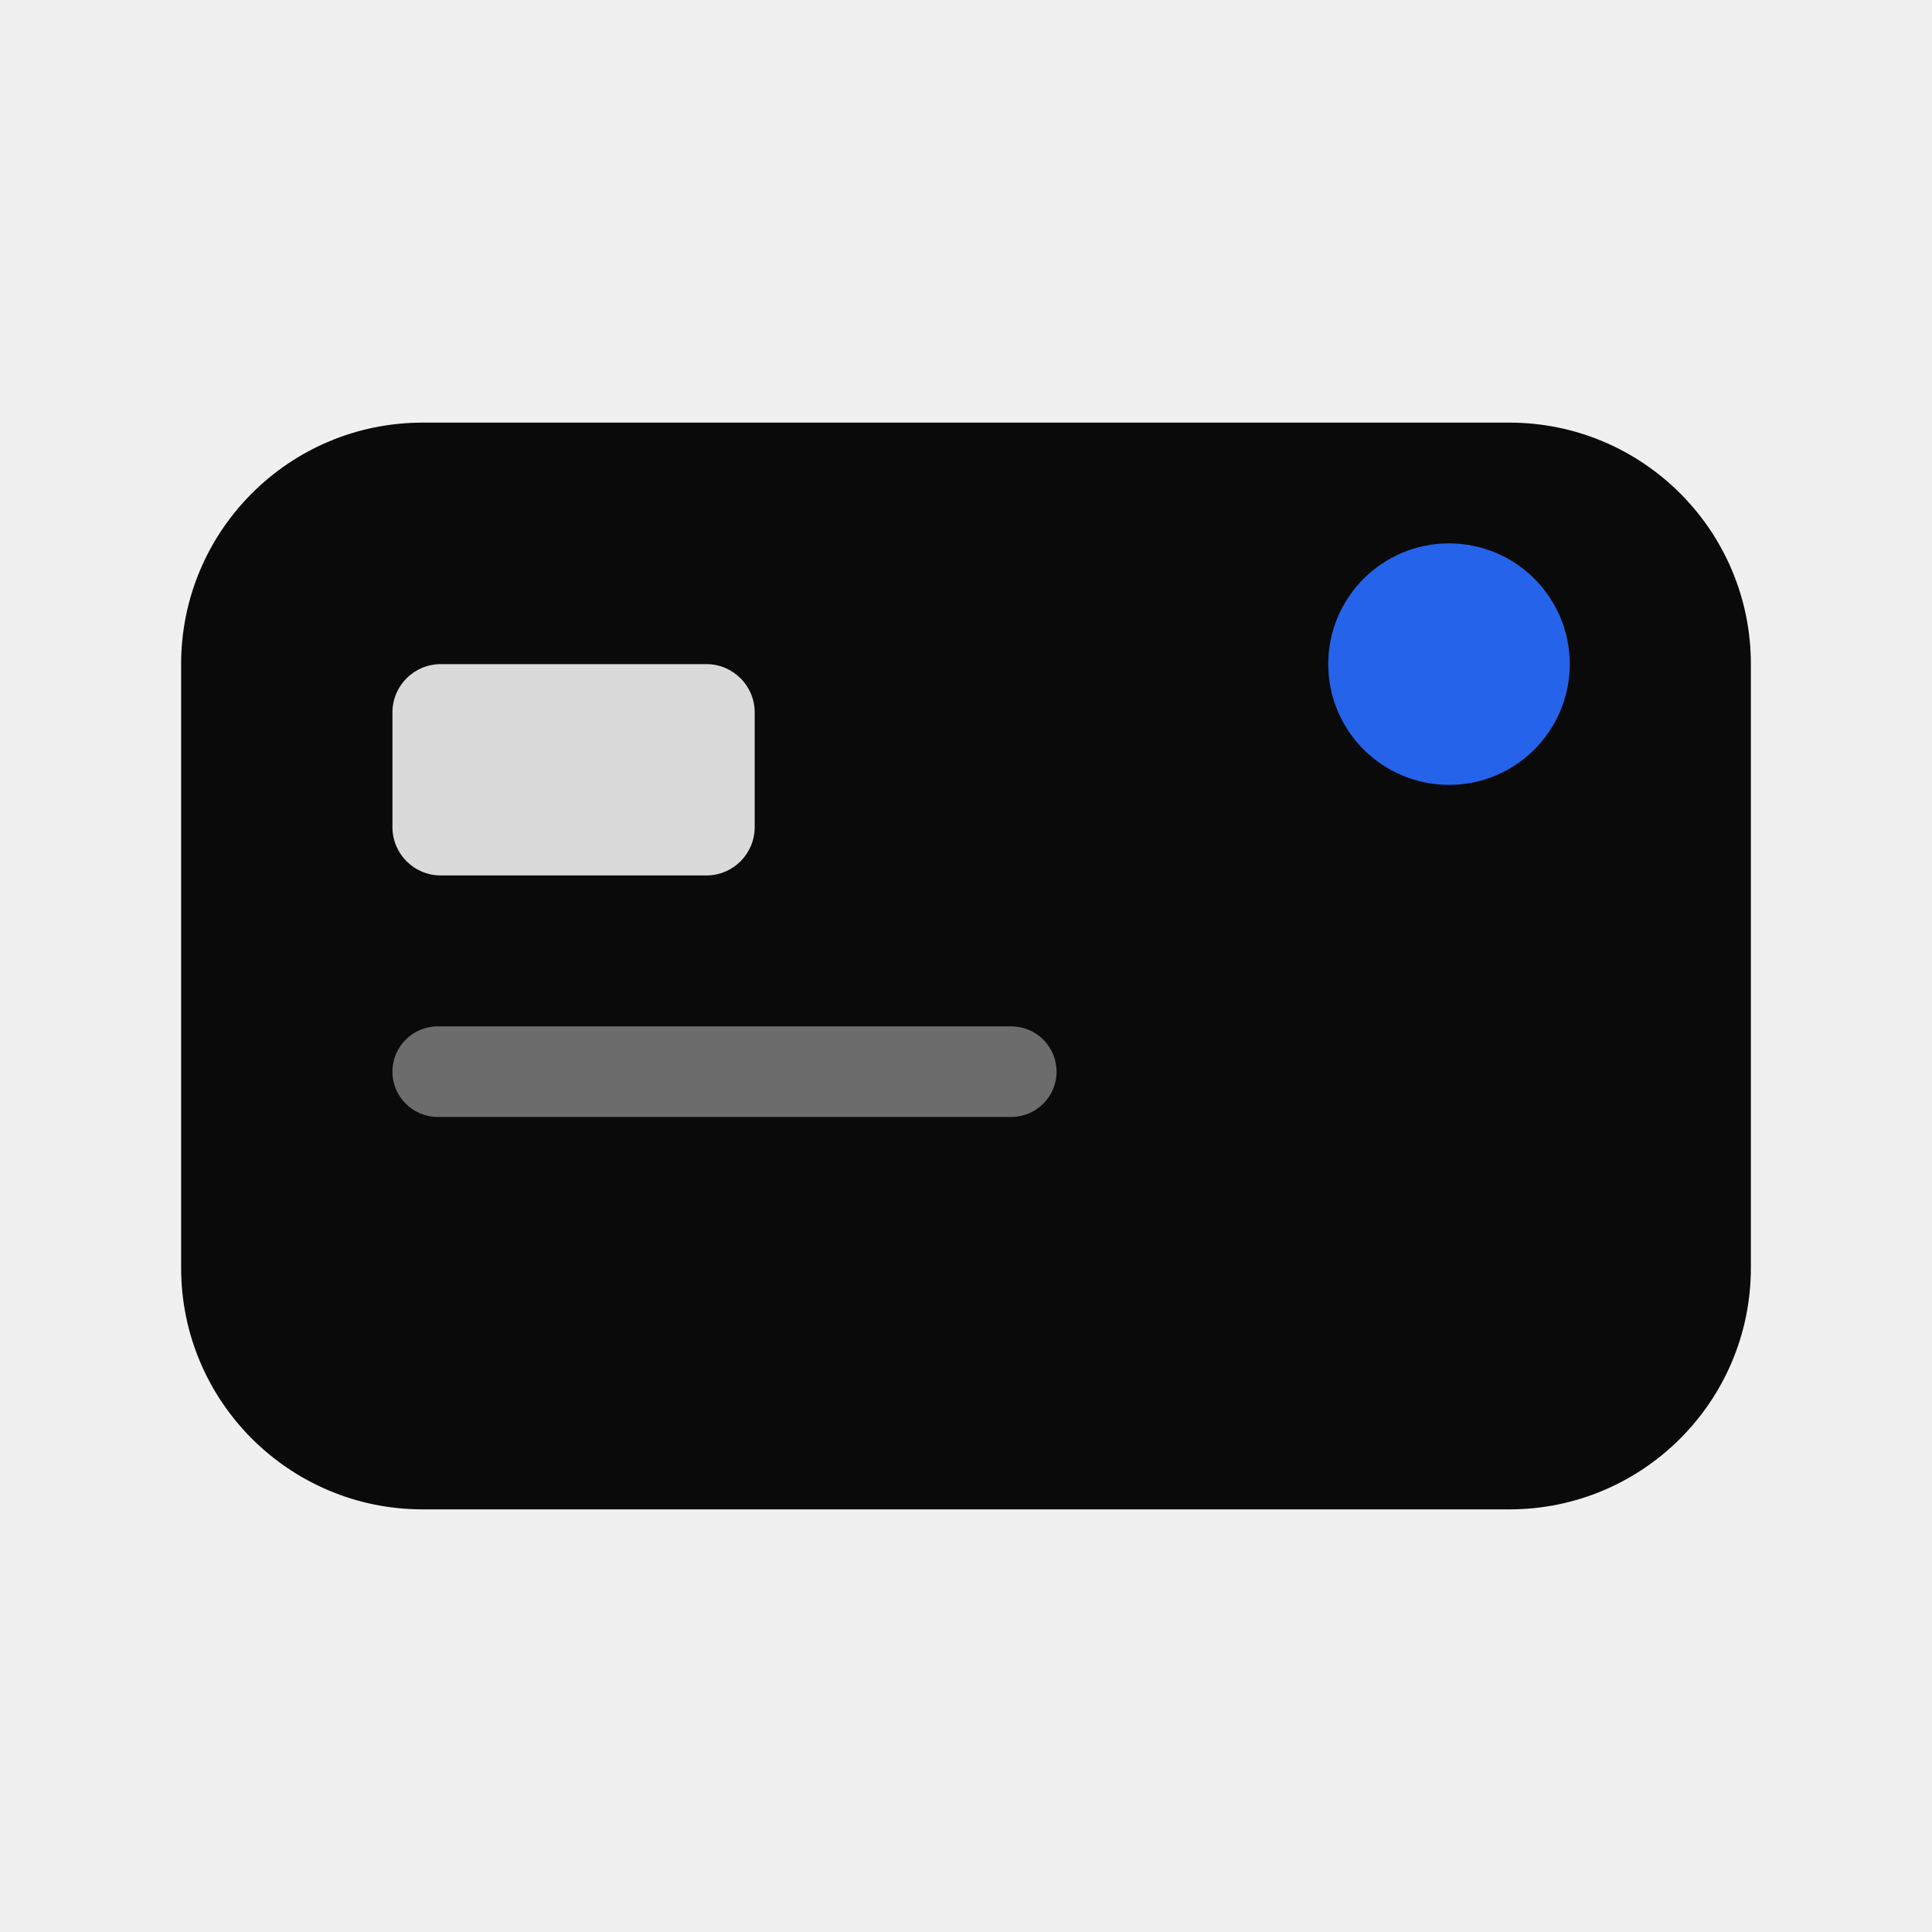
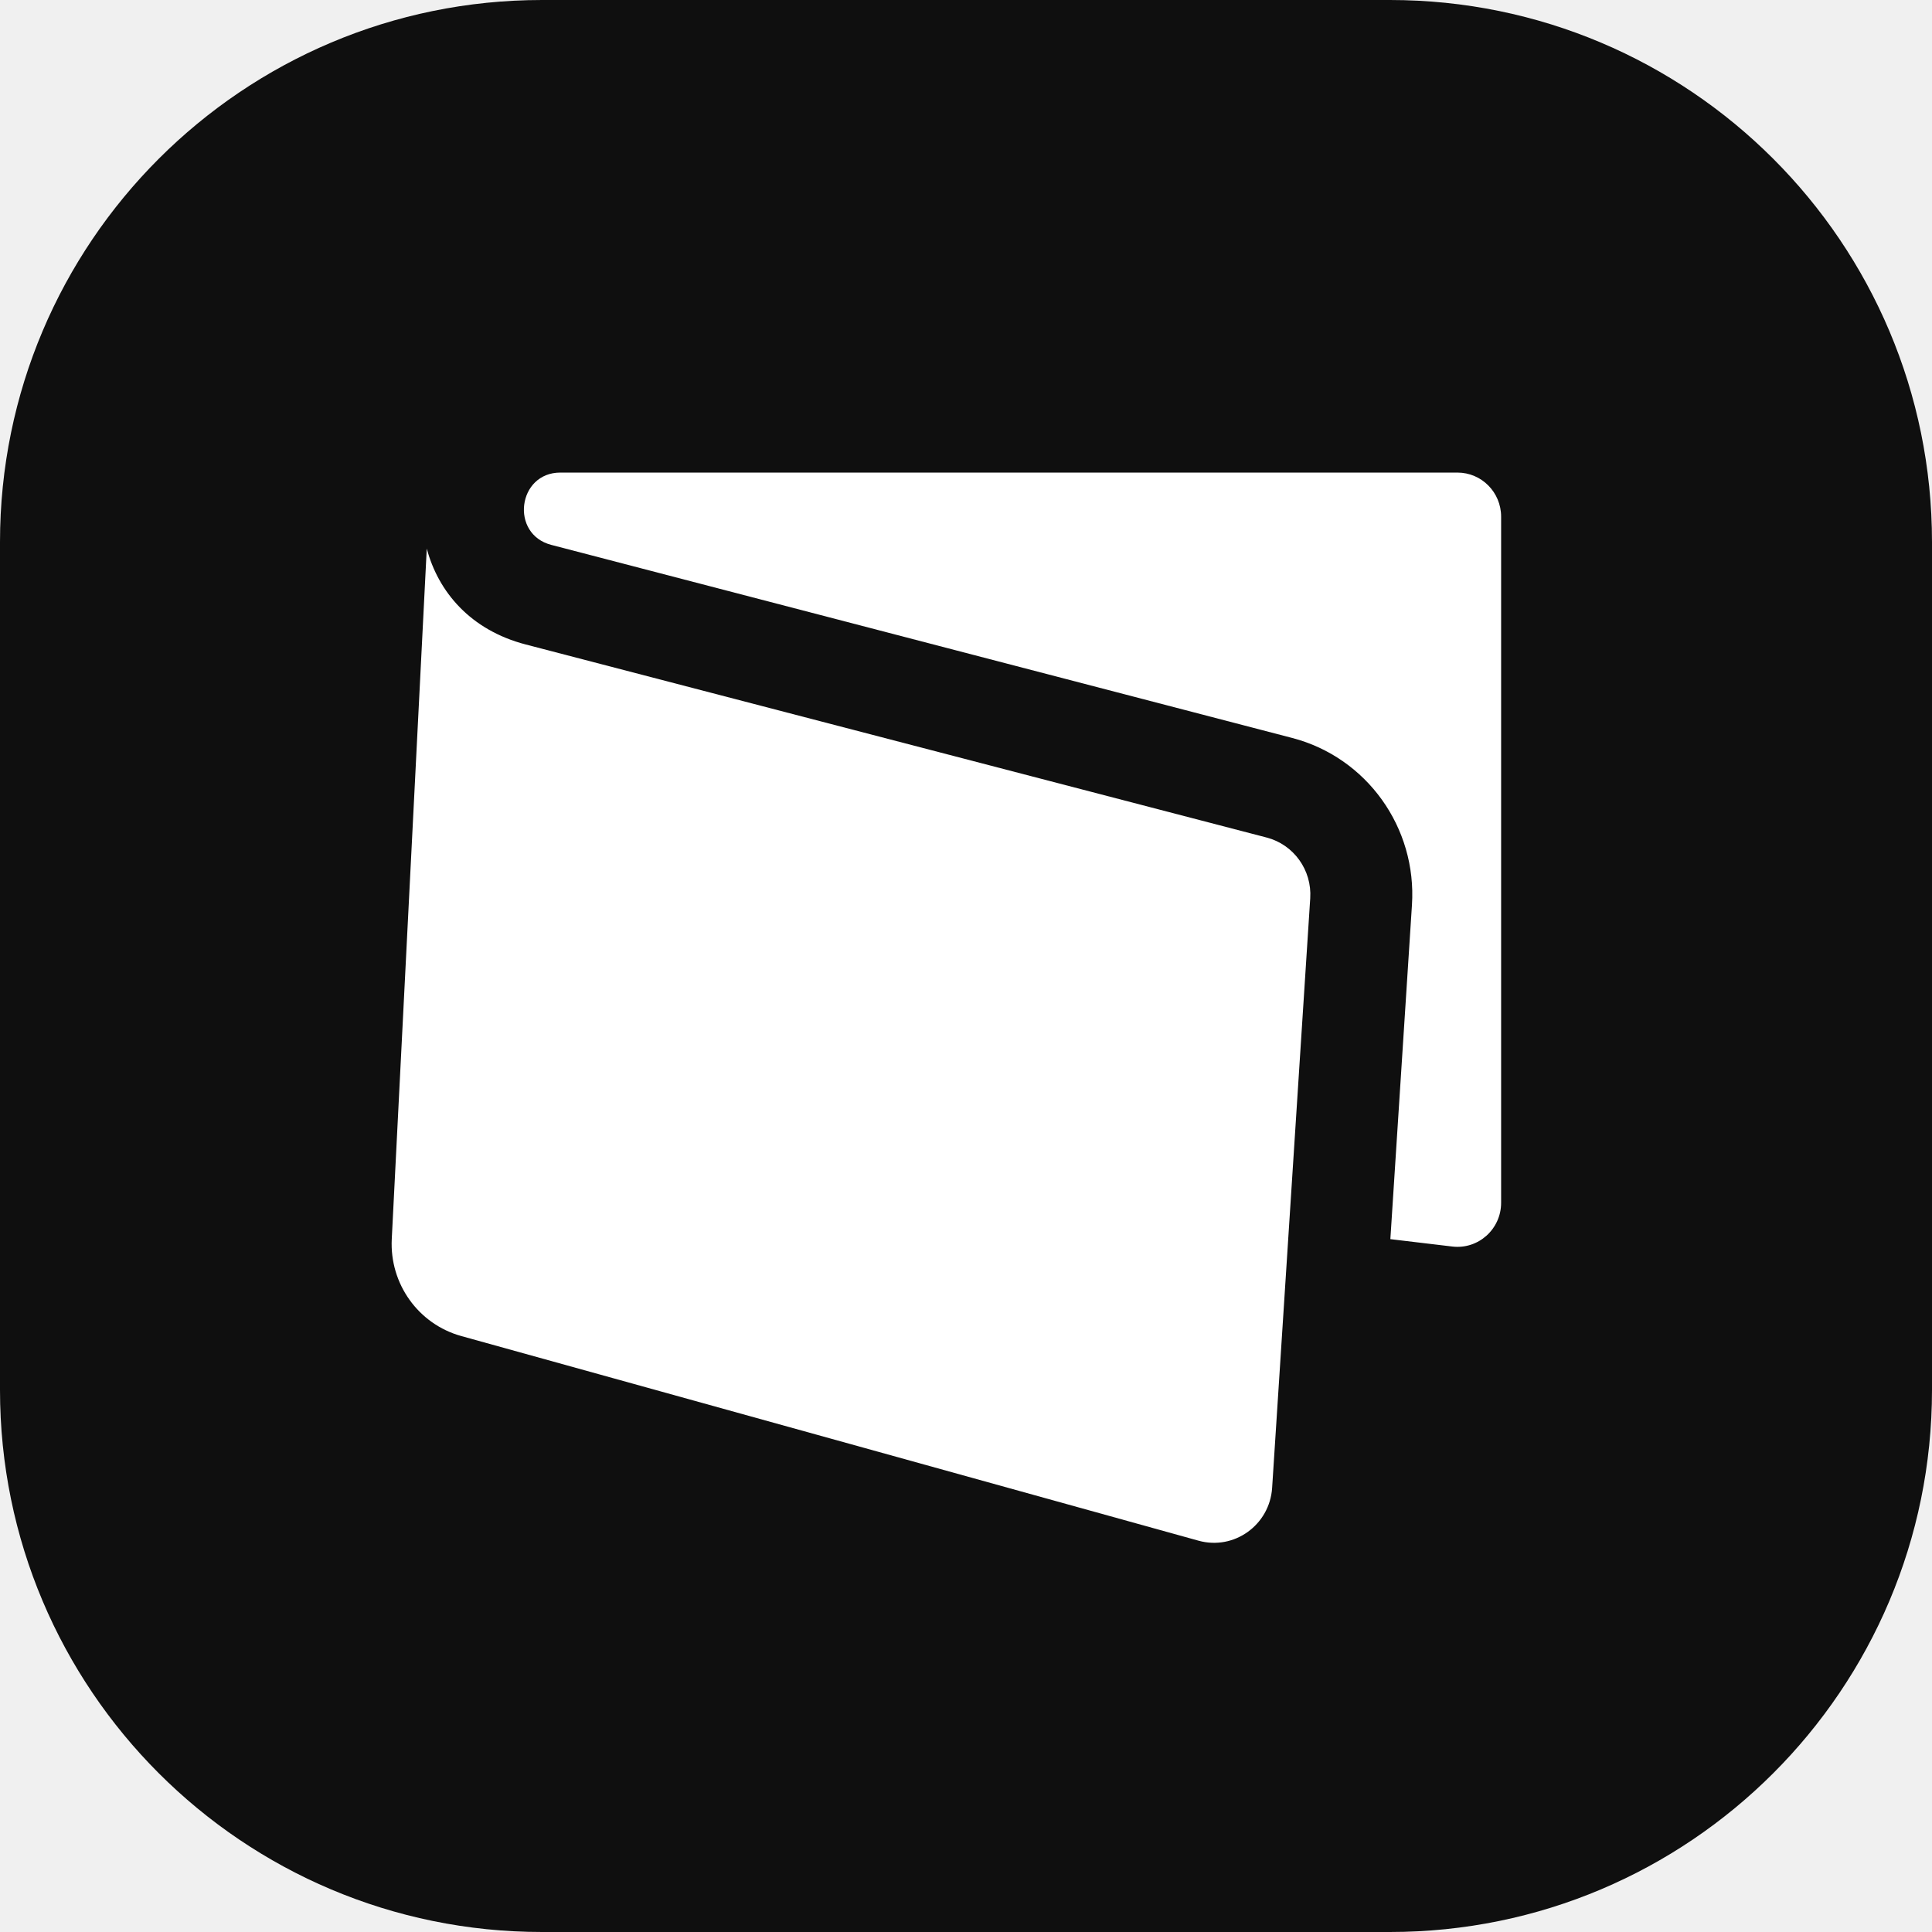
- <svg xmlns="http://www.w3.org/2000/svg" width="32" height="32" viewBox="0 0 32 32">
-   <rect x="3" y="7" width="26" height="18" rx="4" fill="#0a0a0a" />
-   <rect x="6.5" y="11" width="6" height="3.5" rx="0.8" fill="rgba(255,255,255,0.85)" />
-   <rect x="6.5" y="17" width="11" height="1.5" rx="0.75" fill="rgba(255,255,255,0.4)" />
-   <circle cx="24" cy="11" r="2" fill="#2563EB" />
+ <svg xmlns="http://www.w3.org/2000/svg" viewBox="0 0 139 139">
+   <style>
+     .bg { fill: #0f0f0f; }
+     .mark { fill: #ffffff; }
+     @media (prefers-color-scheme: dark) {
+       .bg { fill: #ffffff; }
+       .mark { fill: #0f0f0f; }
+     }
+   </style>
+   <rect width="139" height="139" rx="39" class="bg" />
+   <path d="M104.857 34C106.593 34 108 35.42 108 37.172V86.534C108 88.433 106.357 89.906 104.488 89.683L100.031 89.152L101.585 65.11C101.946 59.535 98.326 54.489 92.966 53.093L39.659 39.202C36.68 38.426 37.237 34 40.314 34H104.857Z" class="mark" />
+   <path d="M30.704 39.468C31.535 42.591 33.853 45.333 37.825 46.368L91.132 60.258C93.081 60.766 94.397 62.601 94.266 64.628L91.525 107.044C91.352 109.717 88.791 111.557 86.231 110.847L33.18 96.121C30.099 95.265 28.022 92.364 28.186 89.144L30.704 39.468Z" class="mark" />
</svg>
